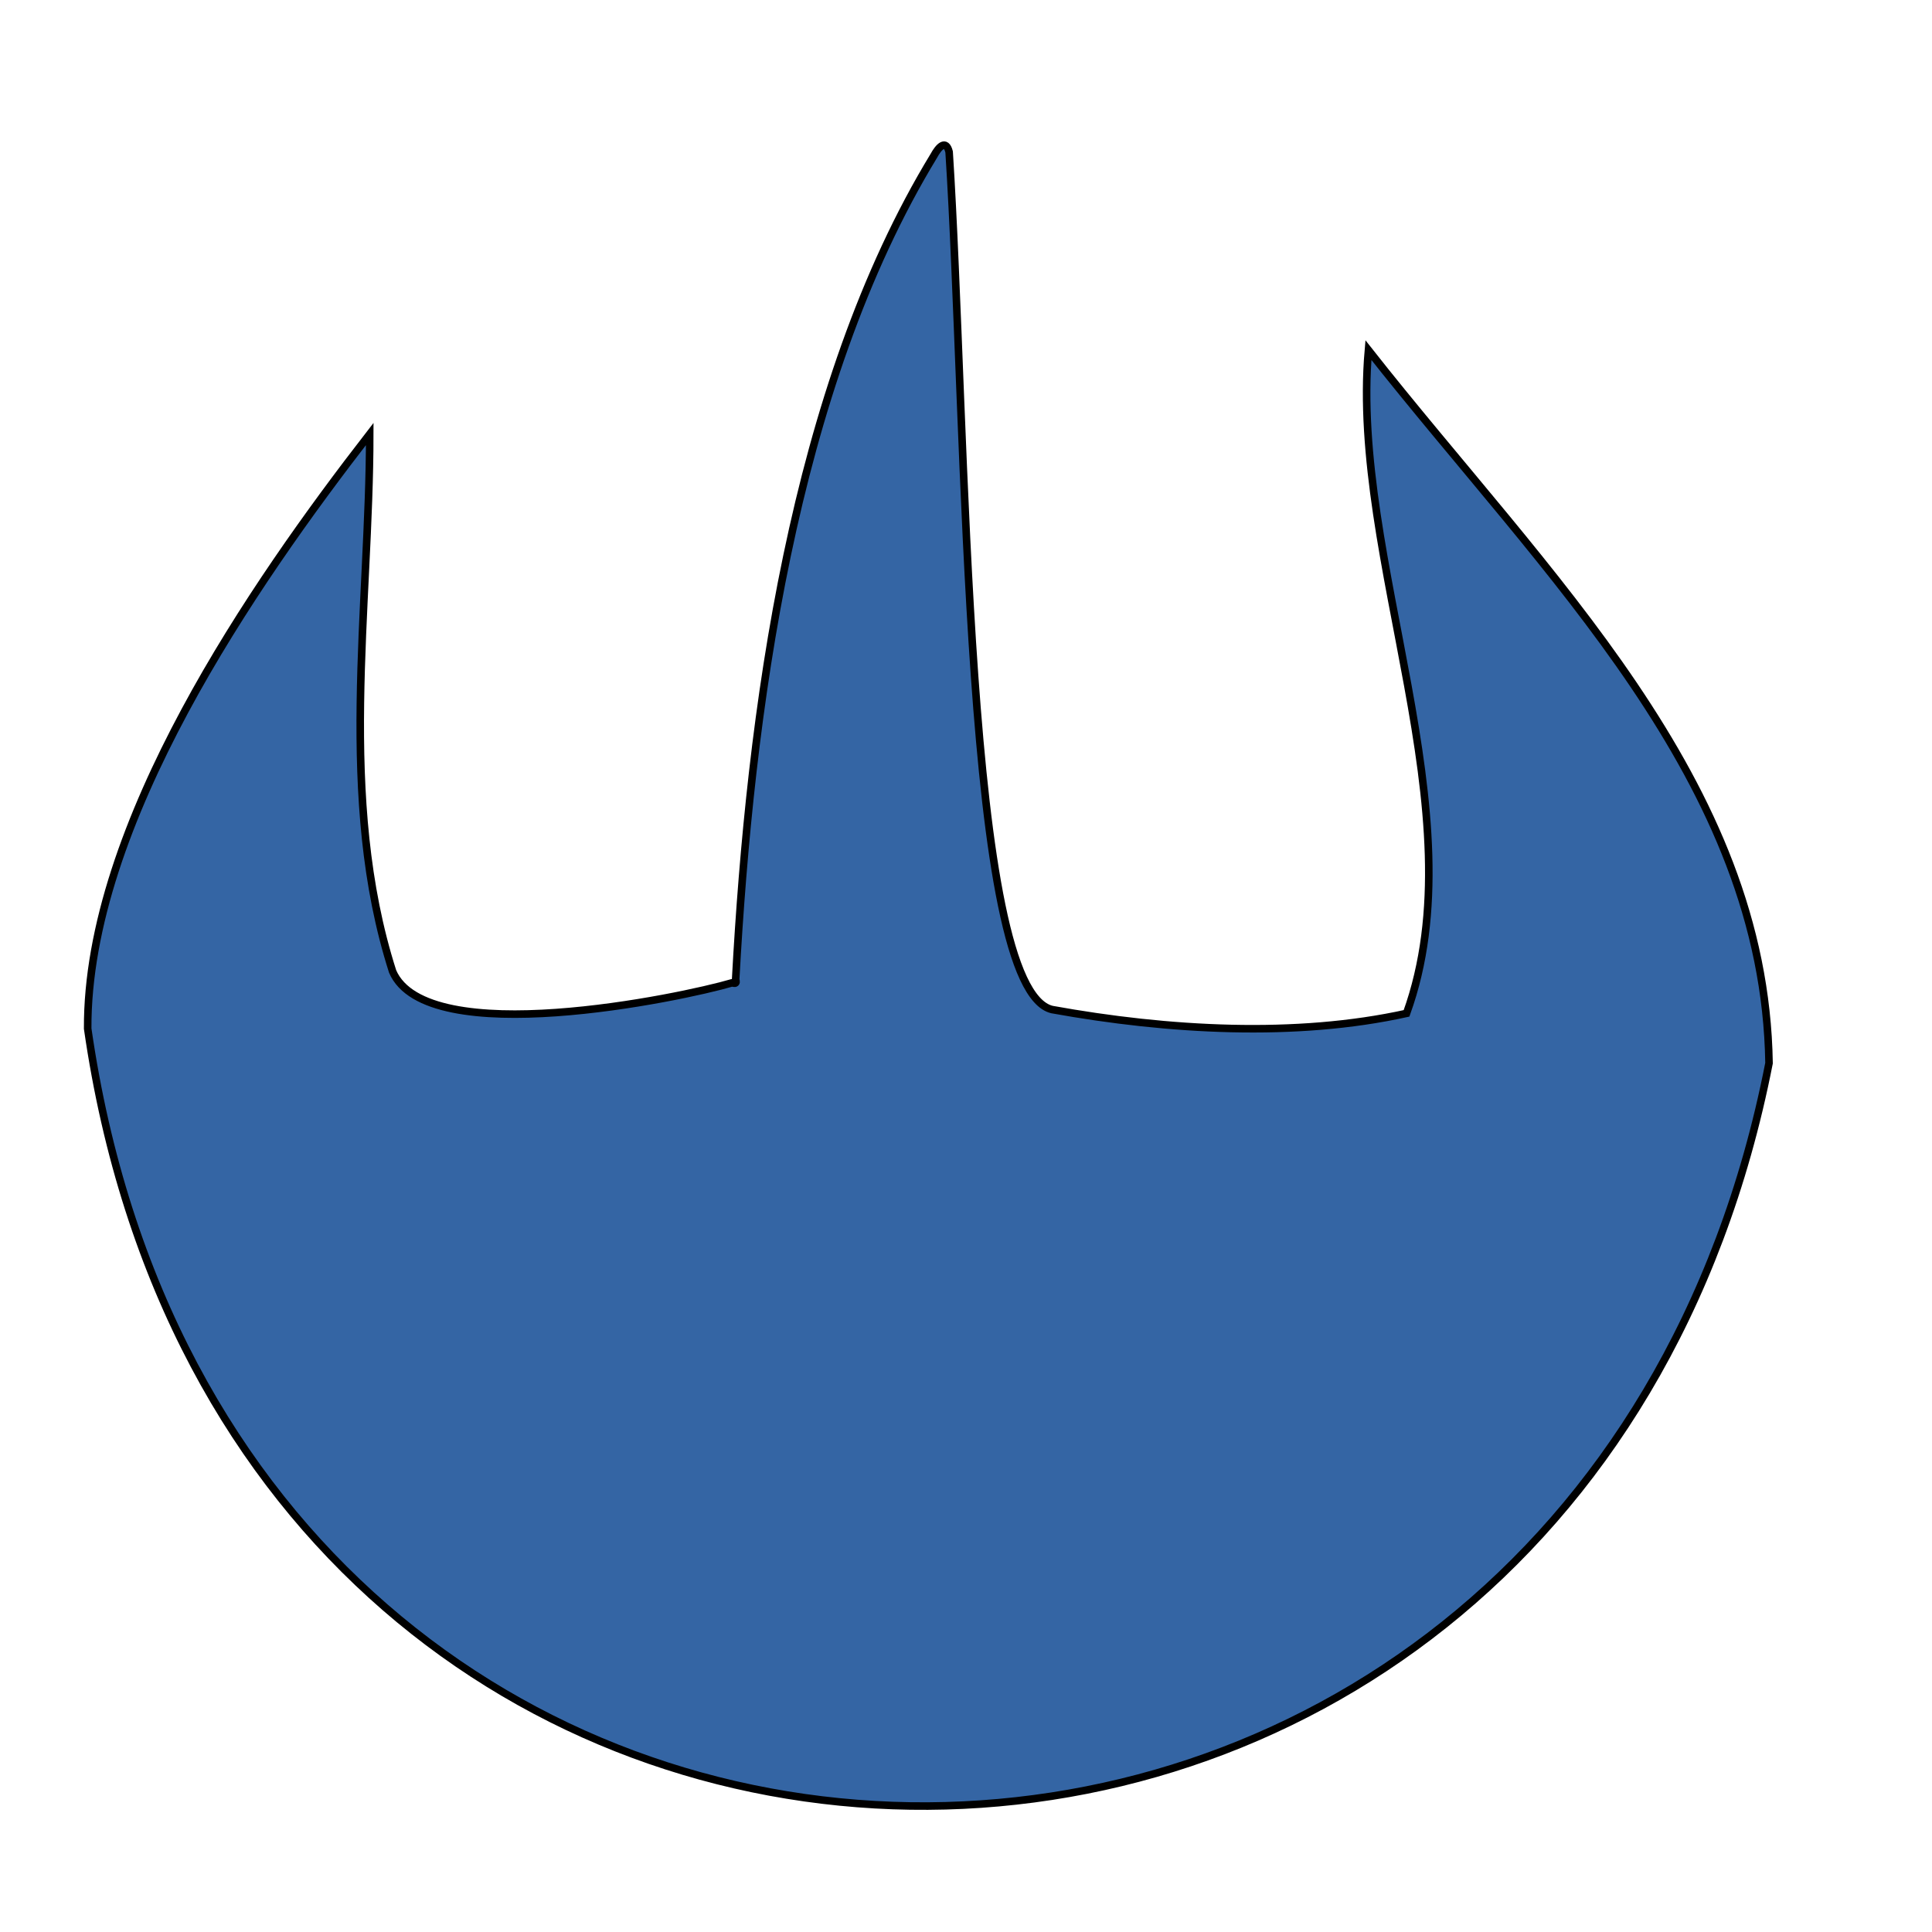
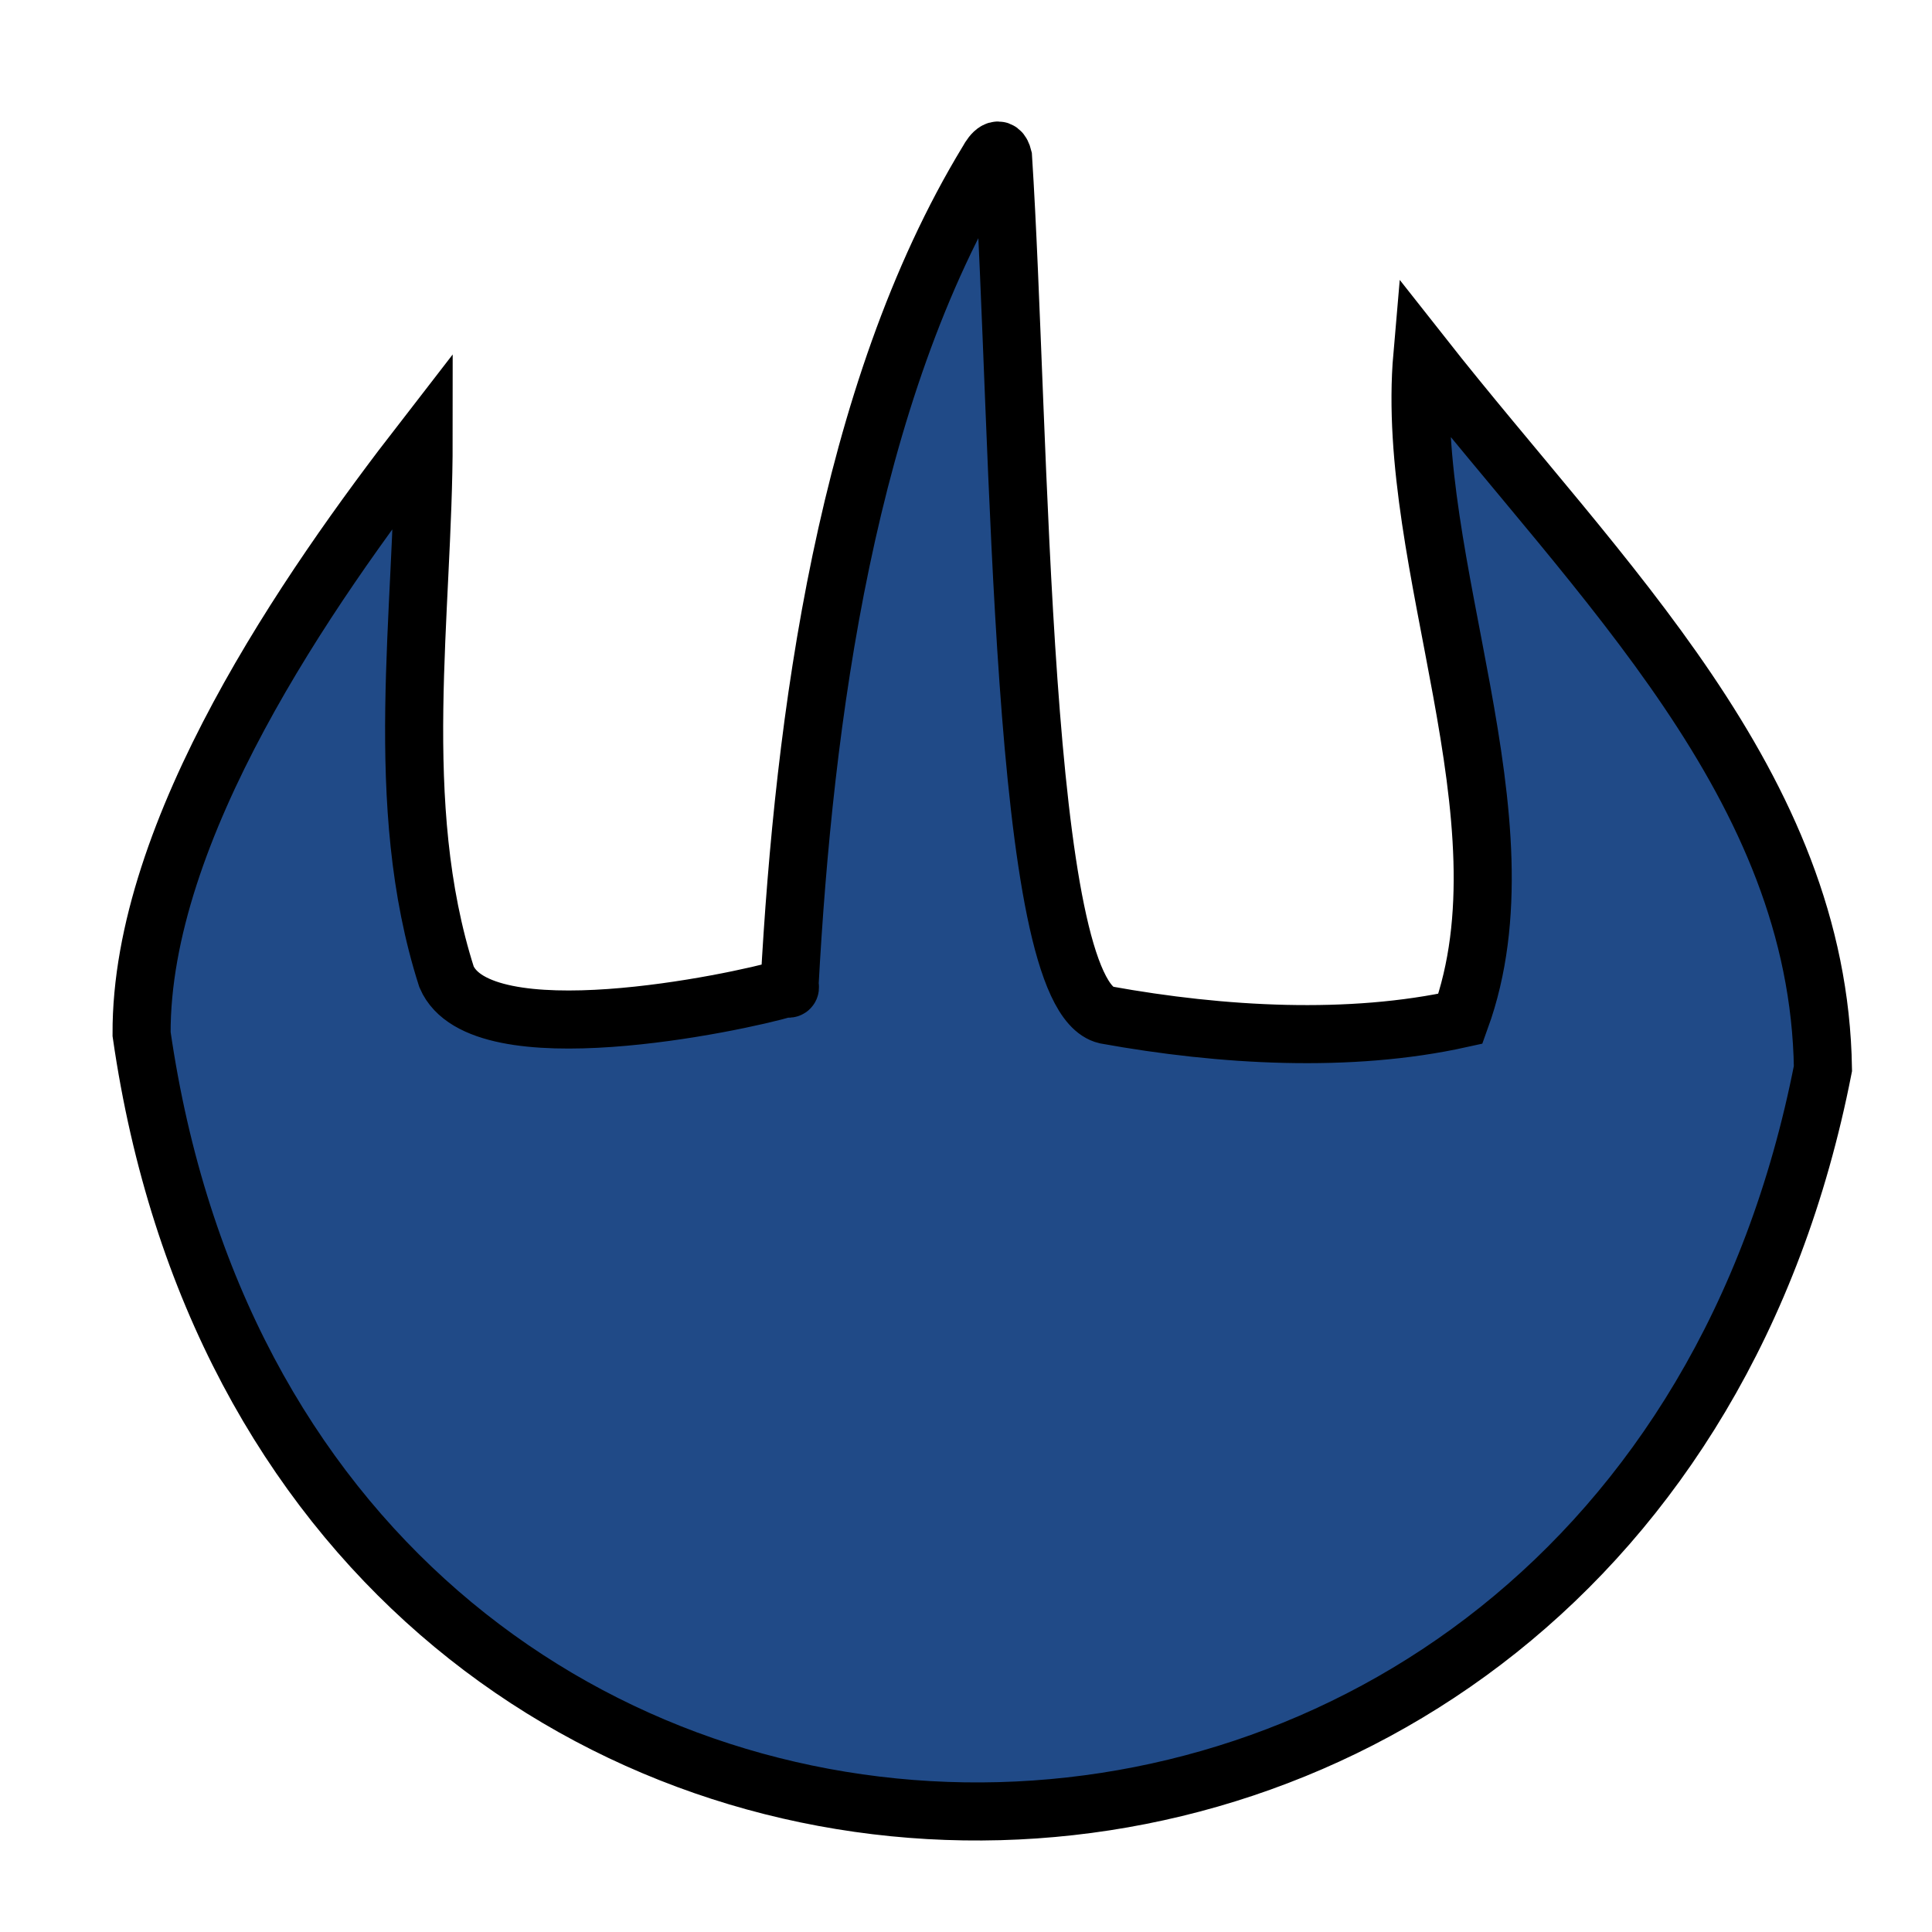
- <svg xmlns="http://www.w3.org/2000/svg" width="256" height="256" id="svg2" version="1.1">
-   <defs id="defs4">
-     </defs>
+ <svg xmlns="http://www.w3.org/2000/svg" version="1.1" width="256" height="256" id="svg2">
+   <defs id="defs4" />
  <g id="layer1" />
-   <path style="fill:#3465a4;stroke:#000000;stroke-width:1px;stroke-linecap:butt;stroke-linejoin:miter;stroke-opacity:1" d="m 234.406,140.872 c -0.579,-37.557 -29.46,-64.478 -53.084,-94.479 -2.416,27.793 14.642,61.36 5.051,87.883 -14.63,3.233 -31.576,2.282 -46.972,-0.505 -11.531,-2.711 -11.299,-77.357 -13.637,-113.642 -0.426,-1.713 -1.4,-0.649 -2.02,0.505 C 104.978,51.472 99.386,94.729 97.48,129.731 c 0,0.168 0.119,0.386 0,0.505 -0.119,0.119 -0.337,0 -0.505,0 -6.679,1.965 -40.43,9.035 -44.952,-1.515 C 44.677,105.744 48.992,80.619 48.992,57.505 33.61,77.36 11.495,109.243 11.617,136.297 31.21,272.144 208.421,273.604 234.406,140.872 z" id="path2818" />
+   <path d="m 241.549,141.587 c -0.579,-37.557 -29.46,-64.478 -53.084,-94.479 -2.416,27.793 14.642,61.36 5.051,87.883 -14.63,3.233 -31.576,2.282 -46.972,-0.505 -11.531,-2.711 -11.299,-77.357 -13.637,-113.642 -0.426,-1.713 -1.4,-0.649 -2.02,0.505 -18.765,30.837 -24.357,74.094 -26.264,109.096 0,0.168 0.119,0.386 0,0.505 -0.119,0.119 -0.337,0 -0.505,0 -6.679,1.965 -40.43,9.035 -44.952,-1.515 C 51.819,106.458 56.135,81.333 56.135,58.219 40.753,78.074 18.638,109.957 18.76,137.011 38.353,272.859 215.564,274.318 241.549,141.587 z" id="path2818" style="fill:#204a87;stroke:#000000;stroke-width:7.695;stroke-linecap:butt;stroke-linejoin:miter;stroke-miterlimit:4;stroke-opacity:1;stroke-dasharray:none" />
</svg>
